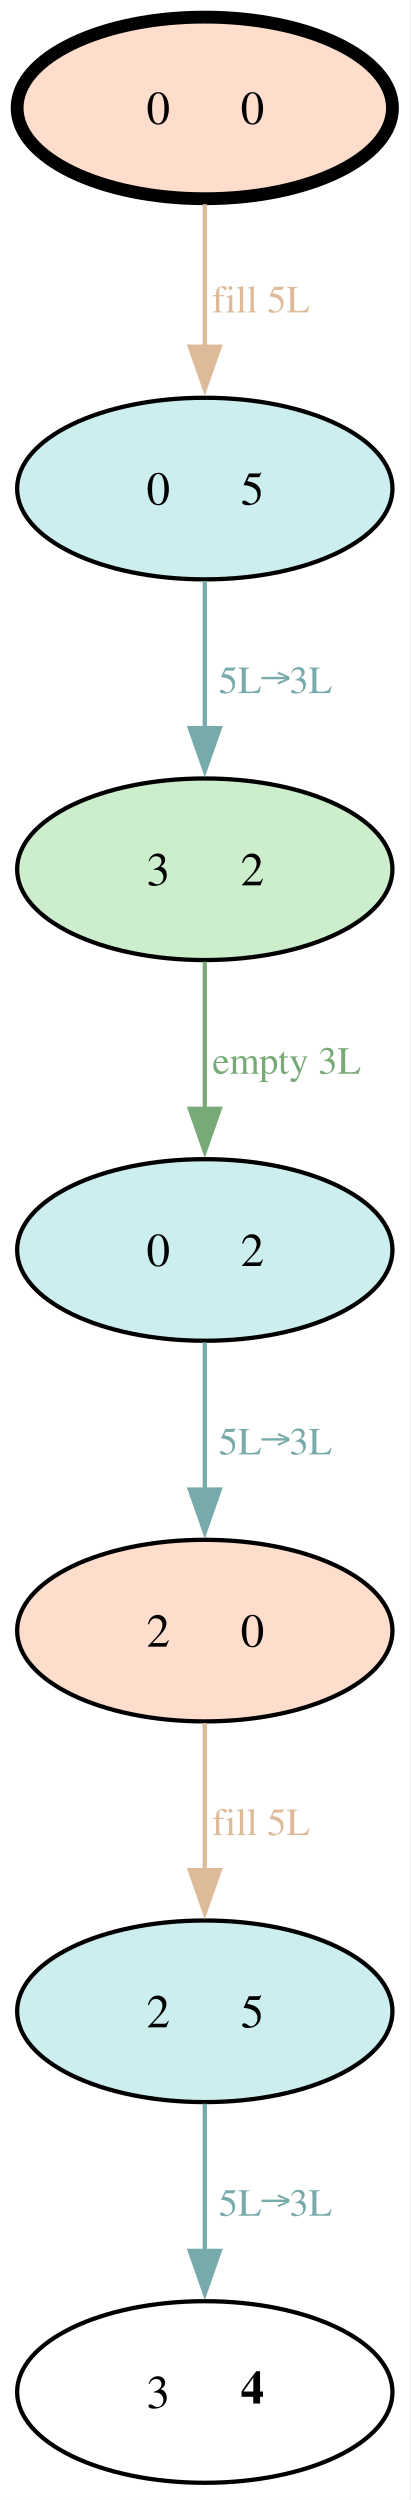
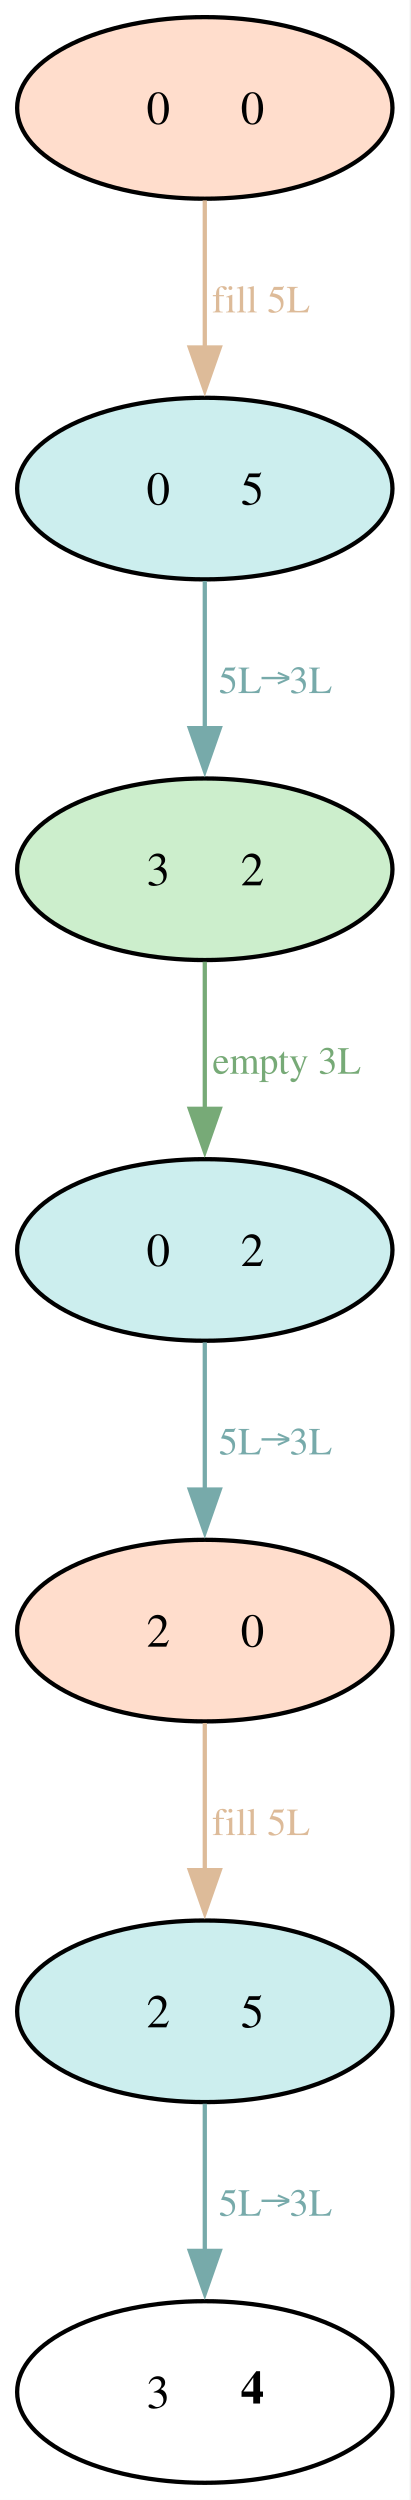
<svg xmlns="http://www.w3.org/2000/svg" width="96pt" height="584pt" viewBox="0.00 0.00 96.00 584.00">
  <g id="graph0" class="graph" transform="scale(1 1) rotate(0) translate(4 579.98)">
    <polygon fill="white" stroke="none" points="-4,4 -4,-579.98 91.68,-579.98 91.68,4 -4,4" />
    <g id="node1" class="node">
-       <ellipse fill="#ffddcc" stroke="black" stroke-width="3" cx="43.84" cy="-554.77" rx="43.84" ry="21.21" />
+       <ellipse fill="#ffddcc" stroke="black" cx="43.84" cy="-554.77" rx="43.84" ry="21.21" />
      <text xml:space="preserve" text-anchor="start" x="30.22" y="-551.02" font-family="Times,serif" font-size="11.00">0</text>
      <text xml:space="preserve" text-anchor="start" x="52.22" y="-551.02" font-family="Times,serif" font-size="11.00">0</text>
    </g>
    <g id="node3" class="node">
      <ellipse fill="#cceeee" stroke="black" cx="43.84" cy="-465.85" rx="43.84" ry="21.21" />
      <text xml:space="preserve" text-anchor="start" x="30.22" y="-462.1" font-family="Times,serif" font-size="11.00">0</text>
      <text xml:space="preserve" text-anchor="start" x="52.22" y="-462.1" font-family="Times,serif" font-size="11.00">5</text>
    </g>
    <g id="edge1" class="edge">
-       <path fill="none" stroke="#ddbb99" d="M43.84,-532.28C43.84,-522.24 43.84,-510.07 43.84,-498.97" />
-       <polygon fill="#ddbb99" stroke="#ddbb99" points="47.34,-499 43.84,-489 40.34,-499 47.34,-499" />
+       <path fill="none" stroke="#ddbb99" d="M43.84,-533.17C43.84,-522.89 43.84,-510.22 43.84,-498.71" />
+       <polygon fill="#ddbb99" stroke="#ddbb99" points="47.34,-498.81 43.84,-488.81 40.34,-498.81 47.34,-498.81" />
      <text xml:space="preserve" text-anchor="middle" x="56.97" y="-507.01" font-family="Times,serif" font-size="9.00" fill="#ddbb99"> fill 5L </text>
    </g>
    <g id="node2" class="node">
      <ellipse fill="#cceeee" stroke="black" cx="43.84" cy="-287.99" rx="43.84" ry="21.21" />
      <text xml:space="preserve" text-anchor="start" x="30.22" y="-284.24" font-family="Times,serif" font-size="11.00">0</text>
      <text xml:space="preserve" text-anchor="start" x="52.22" y="-284.24" font-family="Times,serif" font-size="11.00">2</text>
    </g>
    <g id="node4" class="node">
      <ellipse fill="#ffddcc" stroke="black" cx="43.84" cy="-199.07" rx="43.84" ry="21.21" />
      <text xml:space="preserve" text-anchor="start" x="30.22" y="-195.32" font-family="Times,serif" font-size="11.00">2</text>
      <text xml:space="preserve" text-anchor="start" x="52.22" y="-195.32" font-family="Times,serif" font-size="11.00">0</text>
    </g>
    <g id="edge2" class="edge">
      <path fill="none" stroke="#77aaaa" d="M43.84,-266.39C43.84,-256.11 43.84,-243.44 43.84,-231.93" />
      <polygon fill="#77aaaa" stroke="#77aaaa" points="47.34,-232.03 43.84,-222.03 40.34,-232.03 47.34,-232.03" />
      <text xml:space="preserve" text-anchor="middle" x="60.34" y="-240.23" font-family="Times,serif" font-size="9.00" fill="#77aaaa"> 5L→3L </text>
    </g>
    <g id="node6" class="node">
      <ellipse fill="#cceecc" stroke="black" cx="43.84" cy="-376.92" rx="43.84" ry="21.21" />
      <text xml:space="preserve" text-anchor="start" x="30.22" y="-373.17" font-family="Times,serif" font-size="11.00">3</text>
      <text xml:space="preserve" text-anchor="start" x="52.22" y="-373.17" font-family="Times,serif" font-size="11.00">2</text>
    </g>
    <g id="edge3" class="edge">
      <path fill="none" stroke="#77aaaa" d="M43.84,-444.24C43.84,-433.96 43.84,-421.29 43.84,-409.79" />
      <polygon fill="#77aaaa" stroke="#77aaaa" points="47.34,-409.88 43.84,-399.88 40.34,-409.88 47.34,-409.88" />
      <text xml:space="preserve" text-anchor="middle" x="60.34" y="-418.08" font-family="Times,serif" font-size="9.00" fill="#77aaaa"> 5L→3L </text>
    </g>
    <g id="node5" class="node">
      <ellipse fill="#cceeee" stroke="black" cx="43.84" cy="-110.14" rx="43.84" ry="21.21" />
      <text xml:space="preserve" text-anchor="start" x="30.22" y="-106.39" font-family="Times,serif" font-size="11.00">2</text>
      <text xml:space="preserve" text-anchor="start" x="52.22" y="-106.39" font-family="Times,serif" font-size="11.00">5</text>
    </g>
    <g id="edge4" class="edge">
      <path fill="none" stroke="#ddbb99" d="M43.84,-177.47C43.84,-167.18 43.84,-154.51 43.84,-143.01" />
      <polygon fill="#ddbb99" stroke="#ddbb99" points="47.34,-143.11 43.84,-133.11 40.34,-143.11 47.34,-143.11" />
      <text xml:space="preserve" text-anchor="middle" x="56.97" y="-151.3" font-family="Times,serif" font-size="9.00" fill="#ddbb99"> fill 5L </text>
    </g>
    <g id="node7" class="node">
      <ellipse fill="none" stroke="black" cx="43.84" cy="-21.21" rx="43.84" ry="21.21" />
      <text xml:space="preserve" text-anchor="start" x="30.22" y="-17.46" font-family="Times,serif" font-size="11.00">3</text>
      <text xml:space="preserve" text-anchor="start" x="52.22" y="-18.51" font-family="Times,serif" font-weight="bold" font-size="11.00">4</text>
    </g>
    <g id="edge5" class="edge">
      <path fill="none" stroke="#77aaaa" d="M43.84,-88.54C43.84,-78.25 43.84,-65.58 43.84,-54.08" />
      <polygon fill="#77aaaa" stroke="#77aaaa" points="47.34,-54.18 43.84,-44.18 40.34,-54.18 47.34,-54.18" />
      <text xml:space="preserve" text-anchor="middle" x="60.34" y="-62.38" font-family="Times,serif" font-size="9.00" fill="#77aaaa"> 5L→3L </text>
    </g>
    <g id="edge6" class="edge">
      <path fill="none" stroke="#77aa77" d="M43.84,-355.32C43.84,-345.03 43.84,-332.36 43.84,-320.86" />
      <polygon fill="#77aa77" stroke="#77aa77" points="47.34,-320.96 43.84,-310.96 40.34,-320.96 47.34,-320.96" />
      <text xml:space="preserve" text-anchor="middle" x="62.97" y="-329.16" font-family="Times,serif" font-size="9.00" fill="#77aa77"> empty 3L </text>
    </g>
  </g>
</svg>
